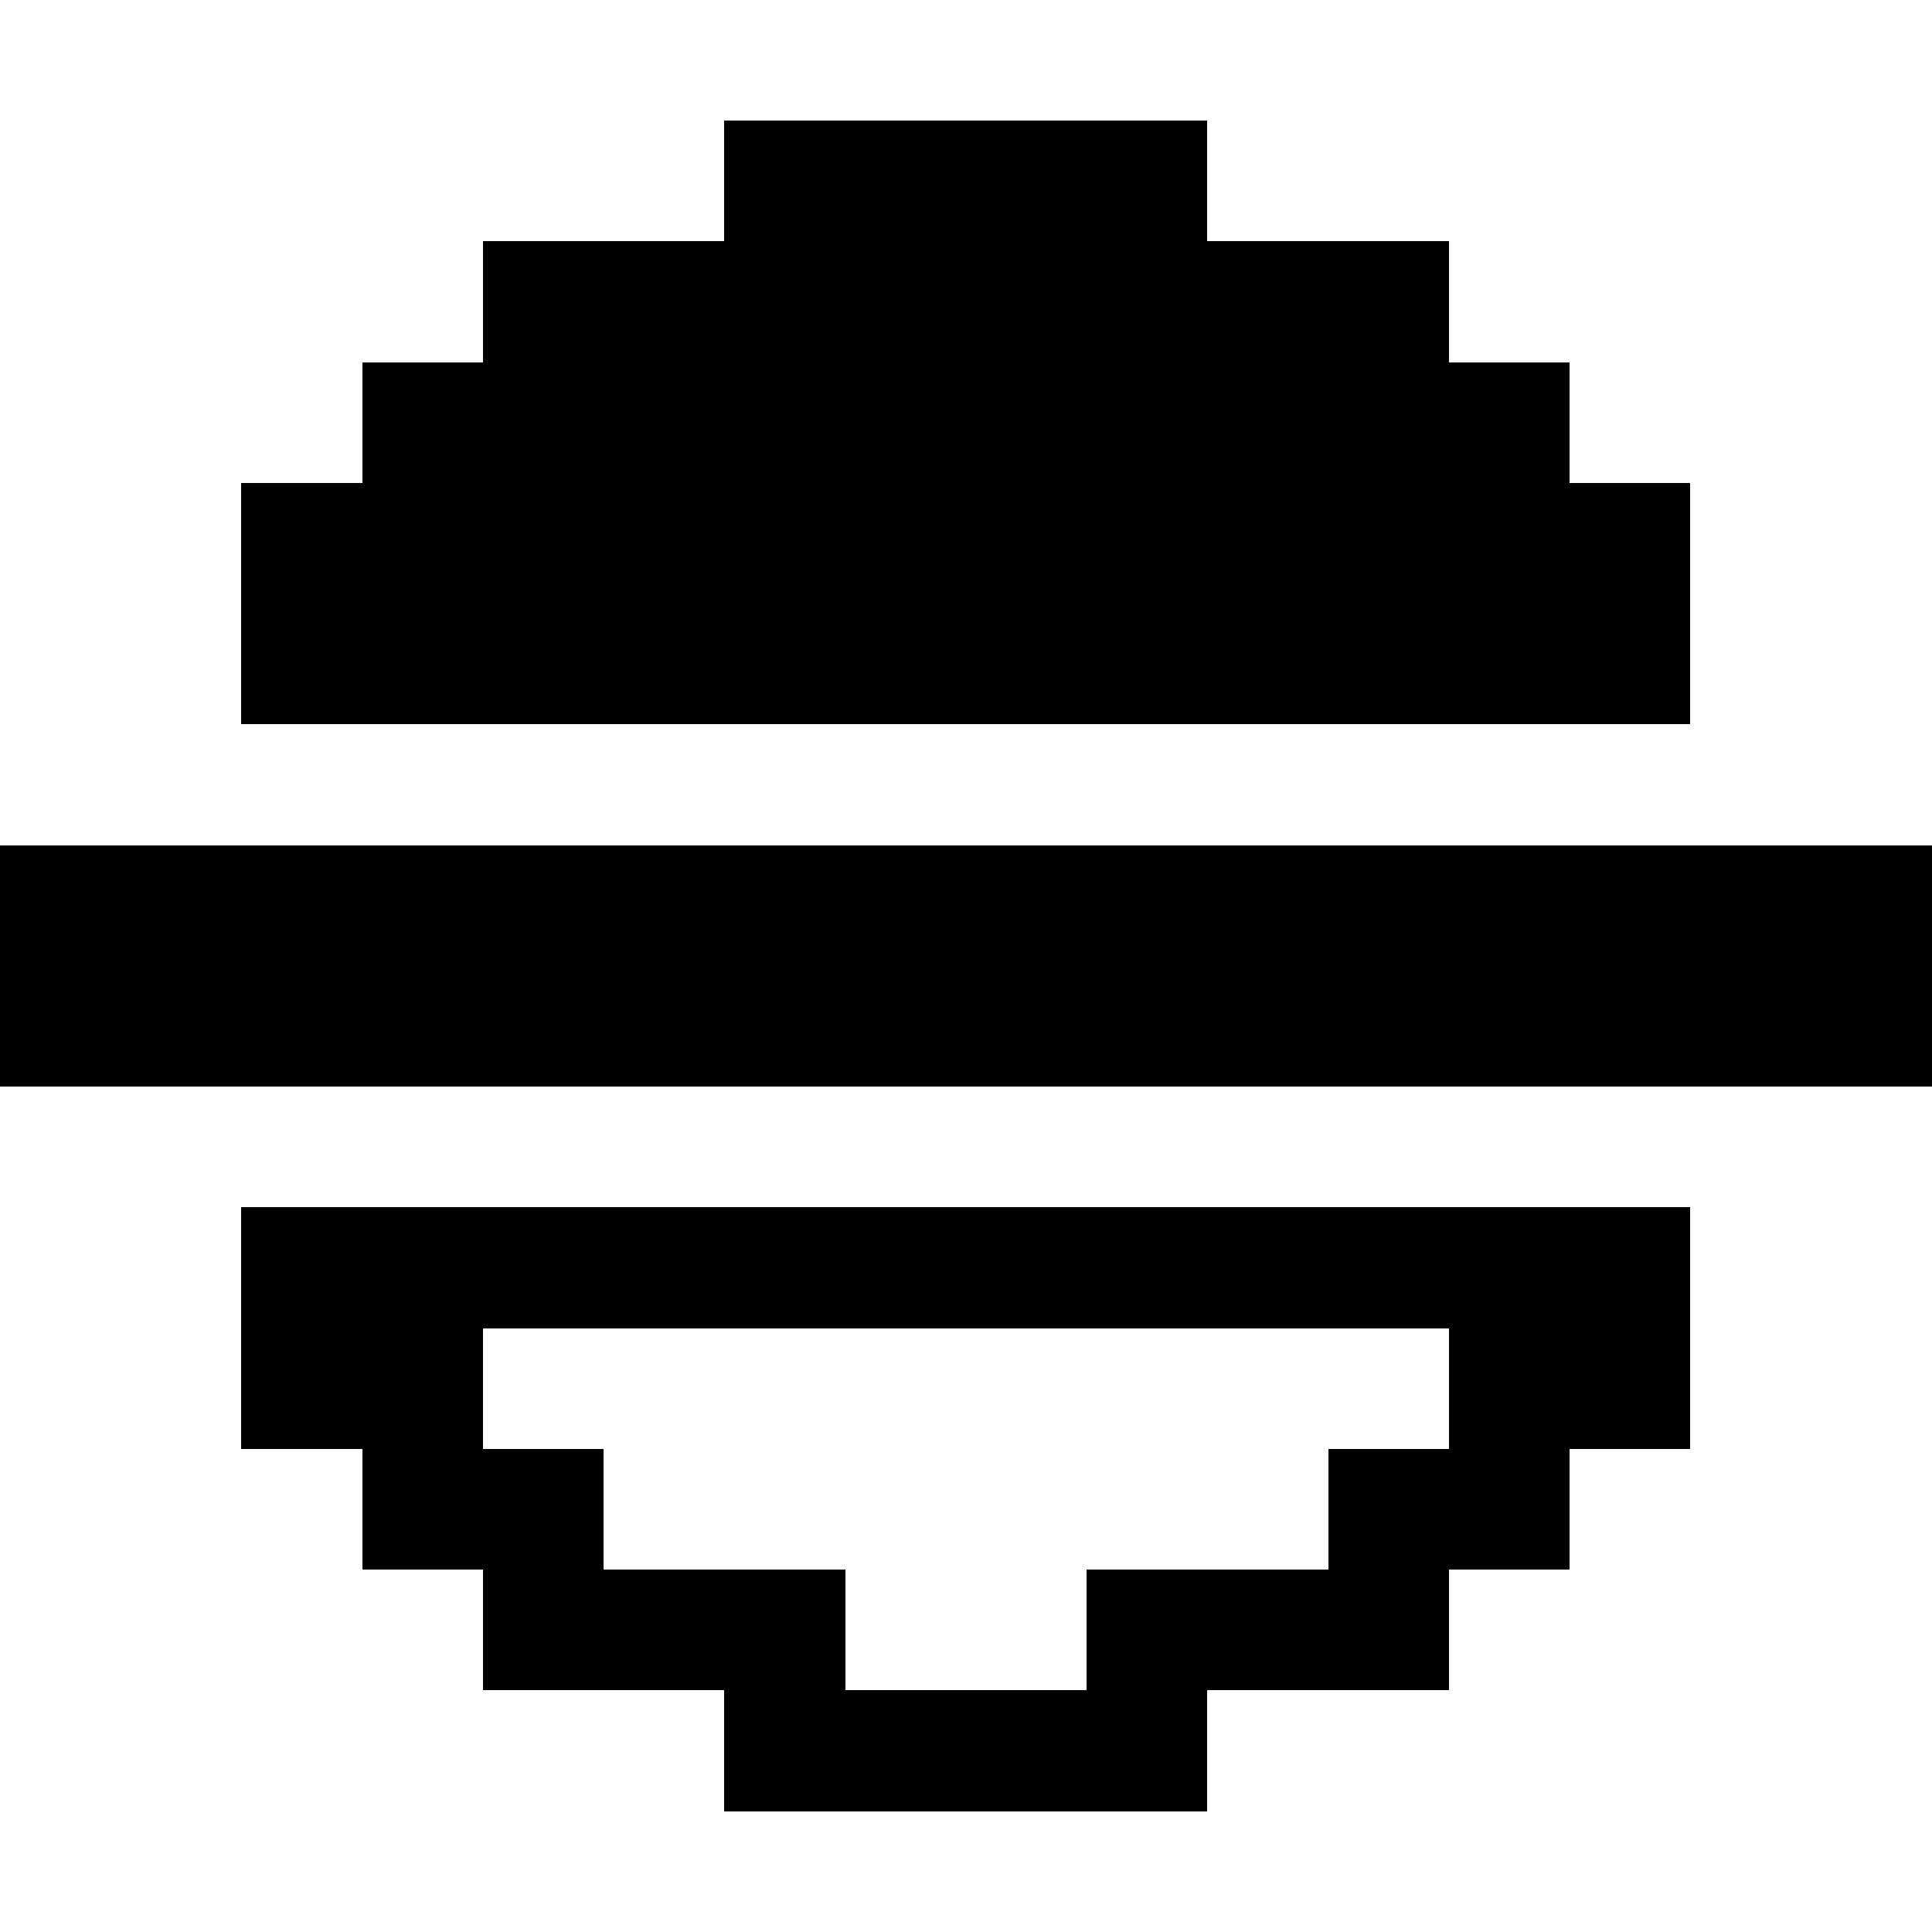
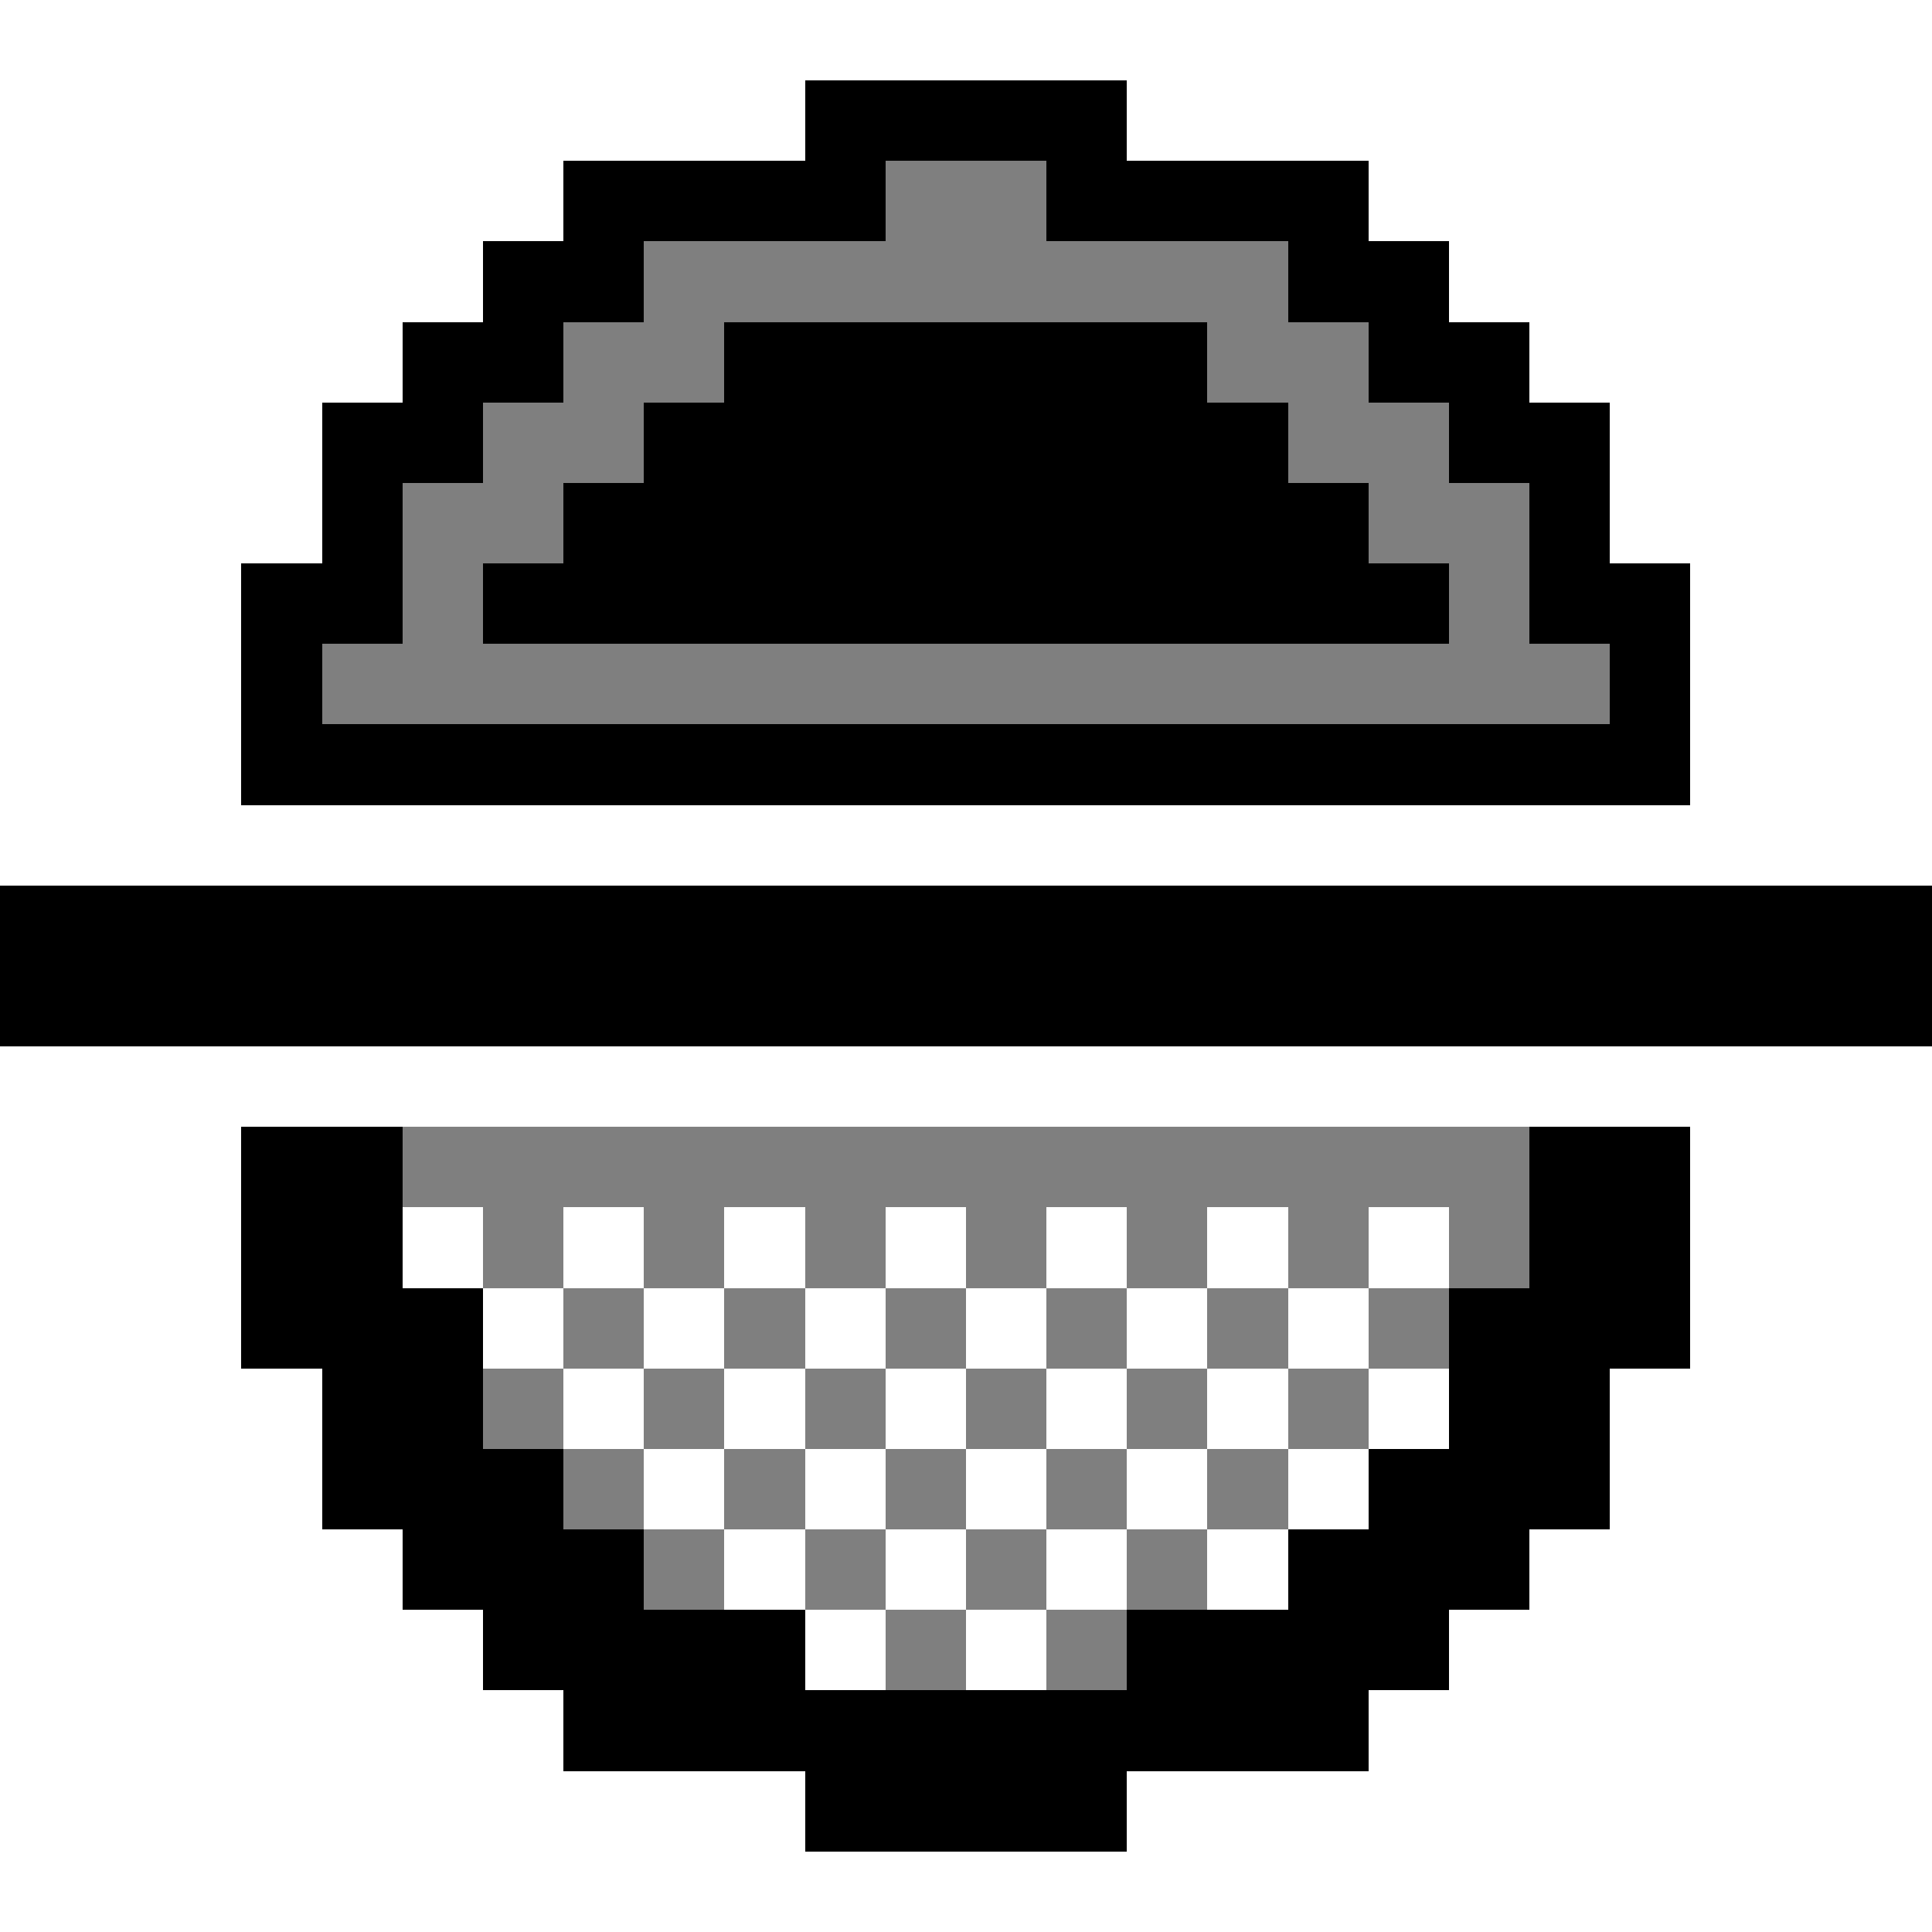
- <svg xmlns="http://www.w3.org/2000/svg" width="16" height="16" viewBox="0 0 16 16" shape-rendering="crispEdges">
-   <path fill="currentColor" d="M6 1h4v1h-4zM4 2h8v1h-8zM3 3h10v1h-10zM2 4h12v1h-12zM2 5h12v1h-12zM0 7h16v1h-16zM0 8h16v1h-16zM2 10h12v1h-12zM2 11h2v1h-2zM12 11h2v1h-2zM3 12h2v1h-2zM11 12h2v1h-2zM4 13h3v1h-3zM9 13h3v1h-3zM6 14h4v1h-4z" />
+ <svg xmlns="http://www.w3.org/2000/svg" width="24" height="24" viewBox="0 0 24 24" shape-rendering="crispEdges">
+   <path fill="currentColor" d="M10 1h4v1h-4zM7 2h4v1h-4zM13 2h4v1h-4zM6 3h2v1h-2zM16 3h2v1h-2zM5 4h2v1h-2zM9 4h6v1h-6zM17 4h2v1h-2zM4 5h2v1h-2zM8 5h8v1h-8zM18 5h2v1h-2zM4 6h1v1h-1zM7 6h10v1h-10zM19 6h1v1h-1zM3 7h2v1h-2zM6 7h12v1h-12zM19 7h2v1h-2zM3 8h1v1h-1zM20 8h1v1h-1zM3 9h18v1h-18zM0 11h24v1h-24zM0 12h24v1h-24zM3 14h2v1h-2zM19 14h2v1h-2zM3 15h2v1h-2zM19 15h2v1h-2zM3 16h3v1h-3zM18 16h3v1h-3zM4 17h2v1h-2zM18 17h2v1h-2zM4 18h3v1h-3zM17 18h3v1h-3zM5 19h3v1h-3zM16 19h3v1h-3zM6 20h4v1h-4zM14 20h4v1h-4zM7 21h10v1h-10zM10 22h4v1h-4z" />
+   <path fill="currentColor" fill-opacity="0.5" d="M11 2h2v1h-2zM8 3h8v1h-8zM7 4h2v1h-2zM15 4h2v1h-2zM6 5h2v1h-2zM16 5h2v1h-2zM5 6h2v1h-2zM17 6h2v1h-2zM5 7h1v1h-1zM18 7h1v1h-1zM4 8h16v1h-16zM5 14h14v1h-14zM6 15h1v1h-1zM8 15h1v1h-1zM10 15h1v1h-1zM12 15h1v1h-1zM14 15h1v1h-1zM16 15h1v1h-1zM18 15h1v1h-1zM7 16h1v1h-1zM9 16h1v1h-1zM11 16h1v1h-1zM13 16h1v1h-1zM15 16h1v1h-1zM17 16h1v1h-1zM6 17h1v1h-1zM8 17h1v1h-1zM10 17h1v1h-1zM12 17h1v1h-1zM14 17h1v1h-1zM16 17h1v1h-1zM7 18h1v1h-1zM9 18h1v1h-1zM11 18h1v1h-1zM13 18h1v1h-1zM15 18h1v1h-1zM8 19h1v1h-1zM10 19h1v1h-1zM12 19h1v1h-1zM14 19h1v1h-1zM11 20h1v1h-1zM13 20h1v1h-1z" />
</svg>
